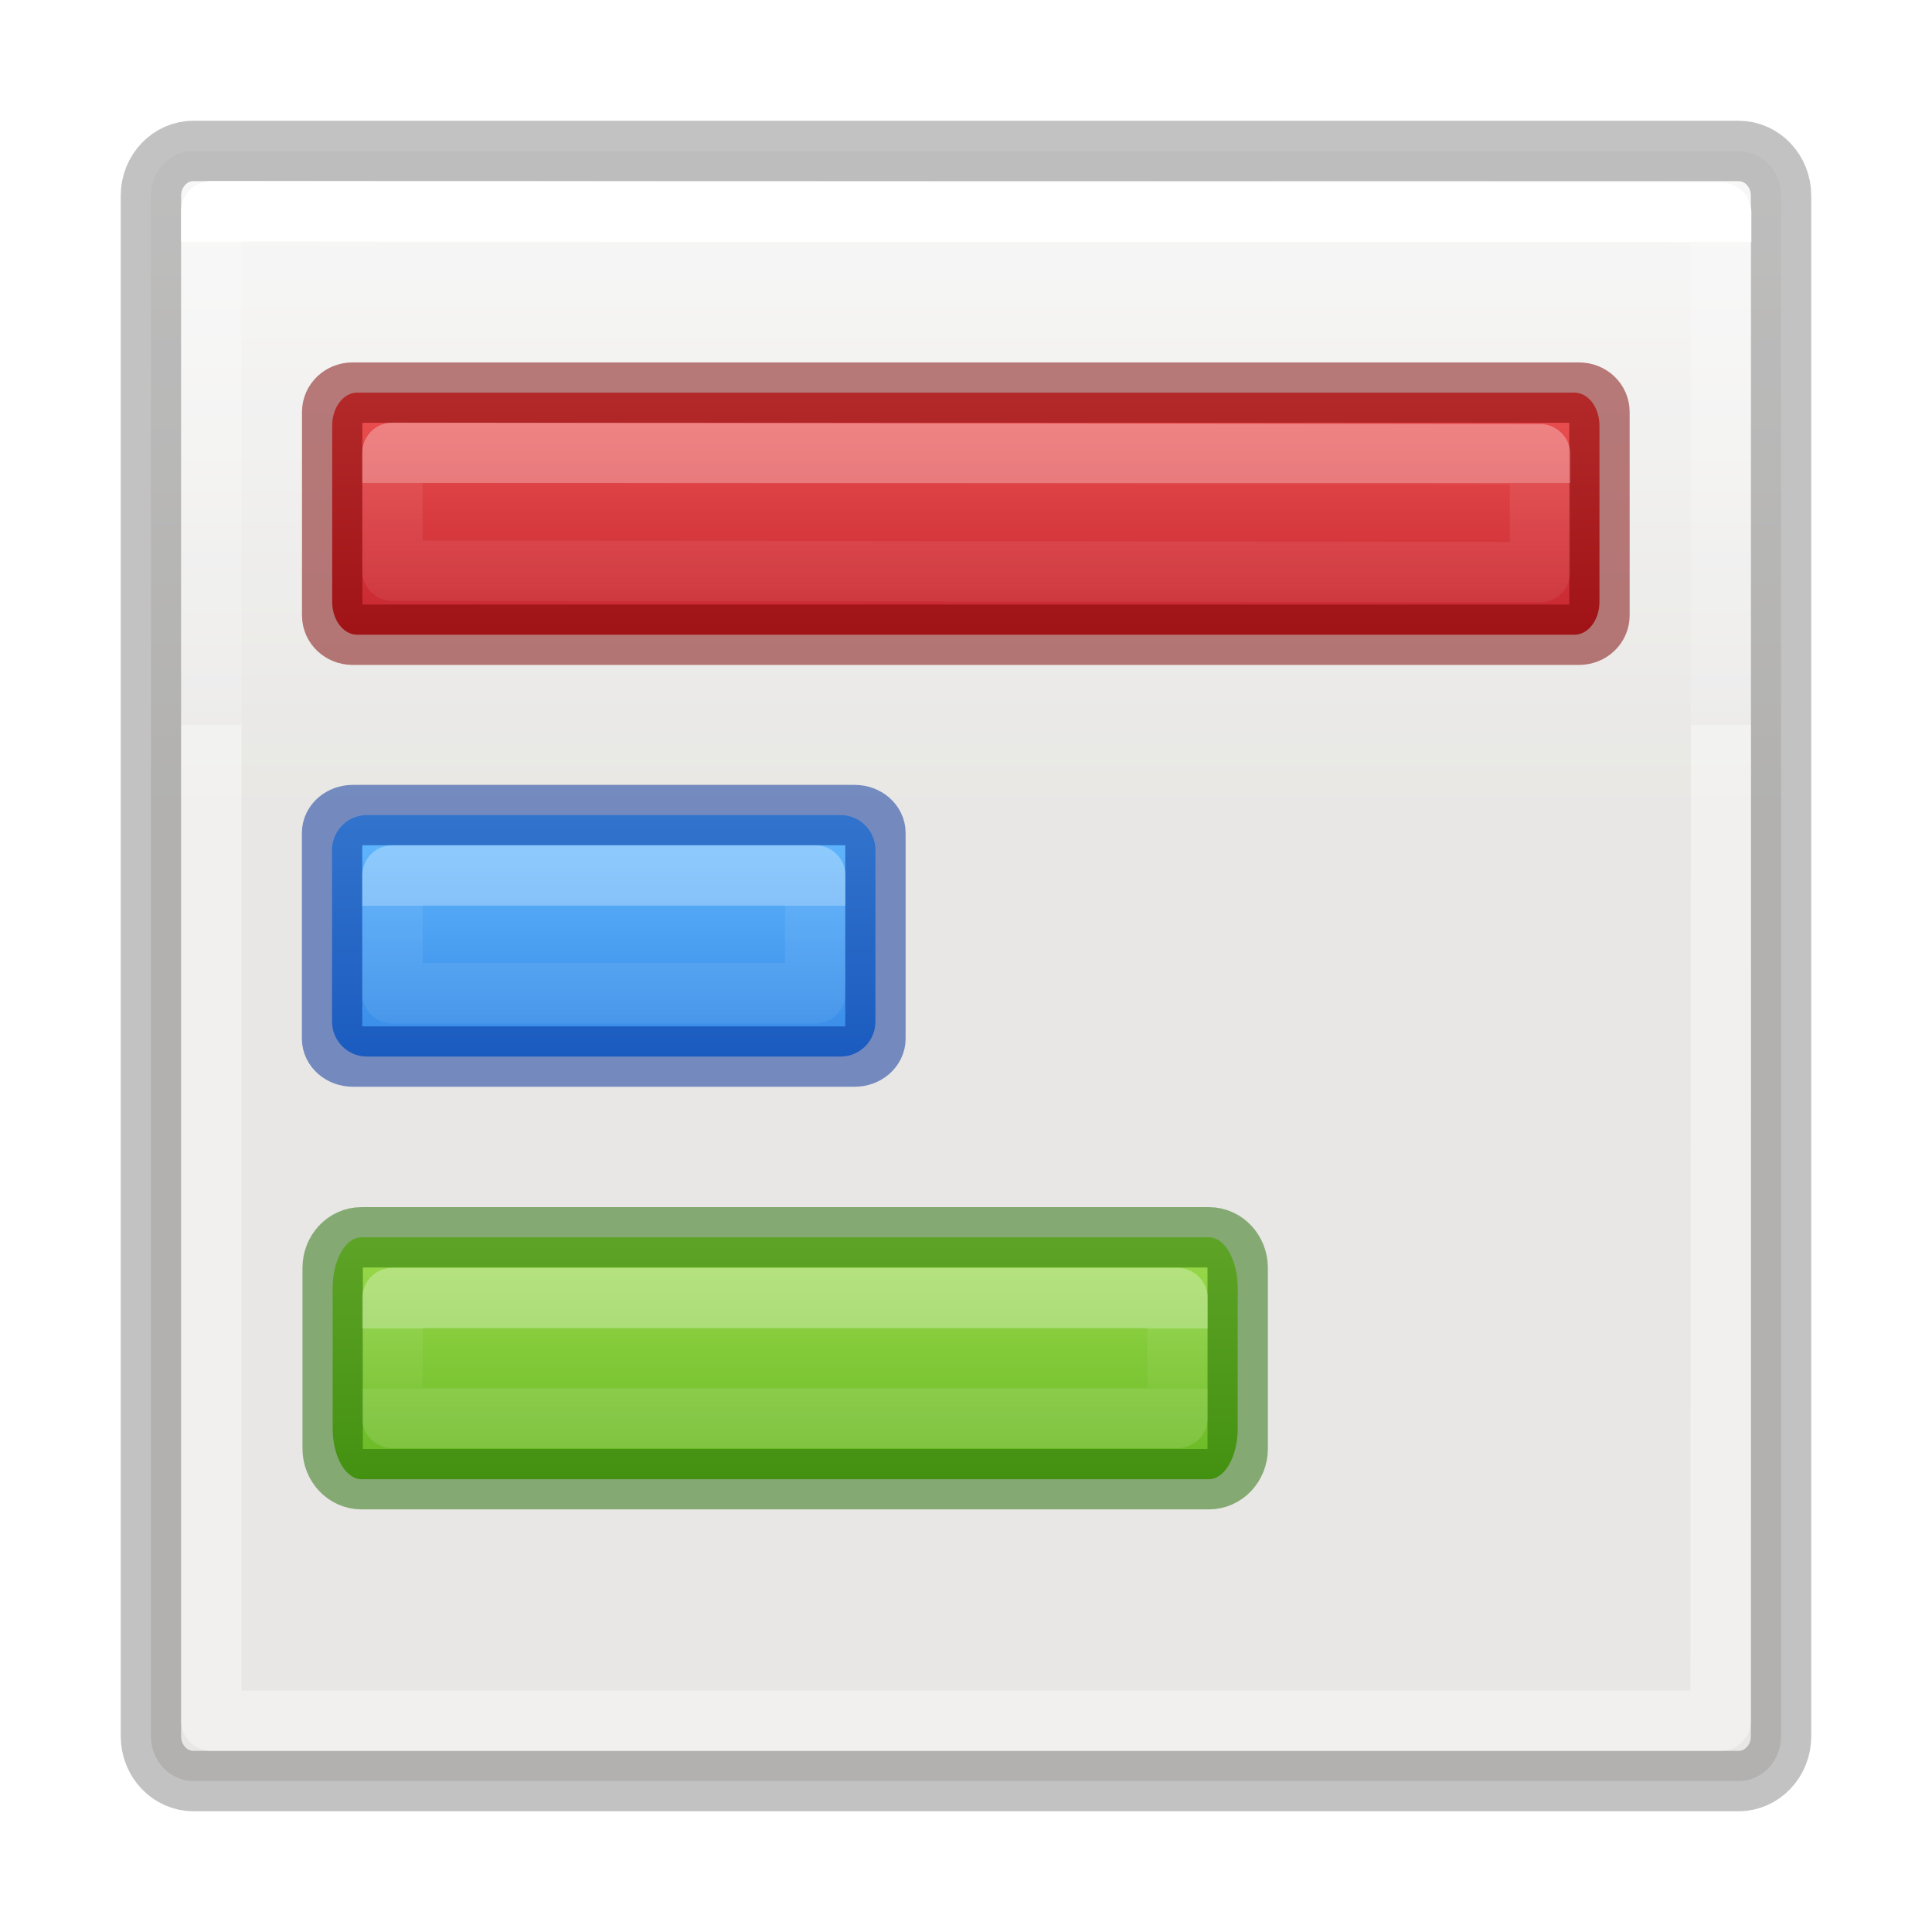
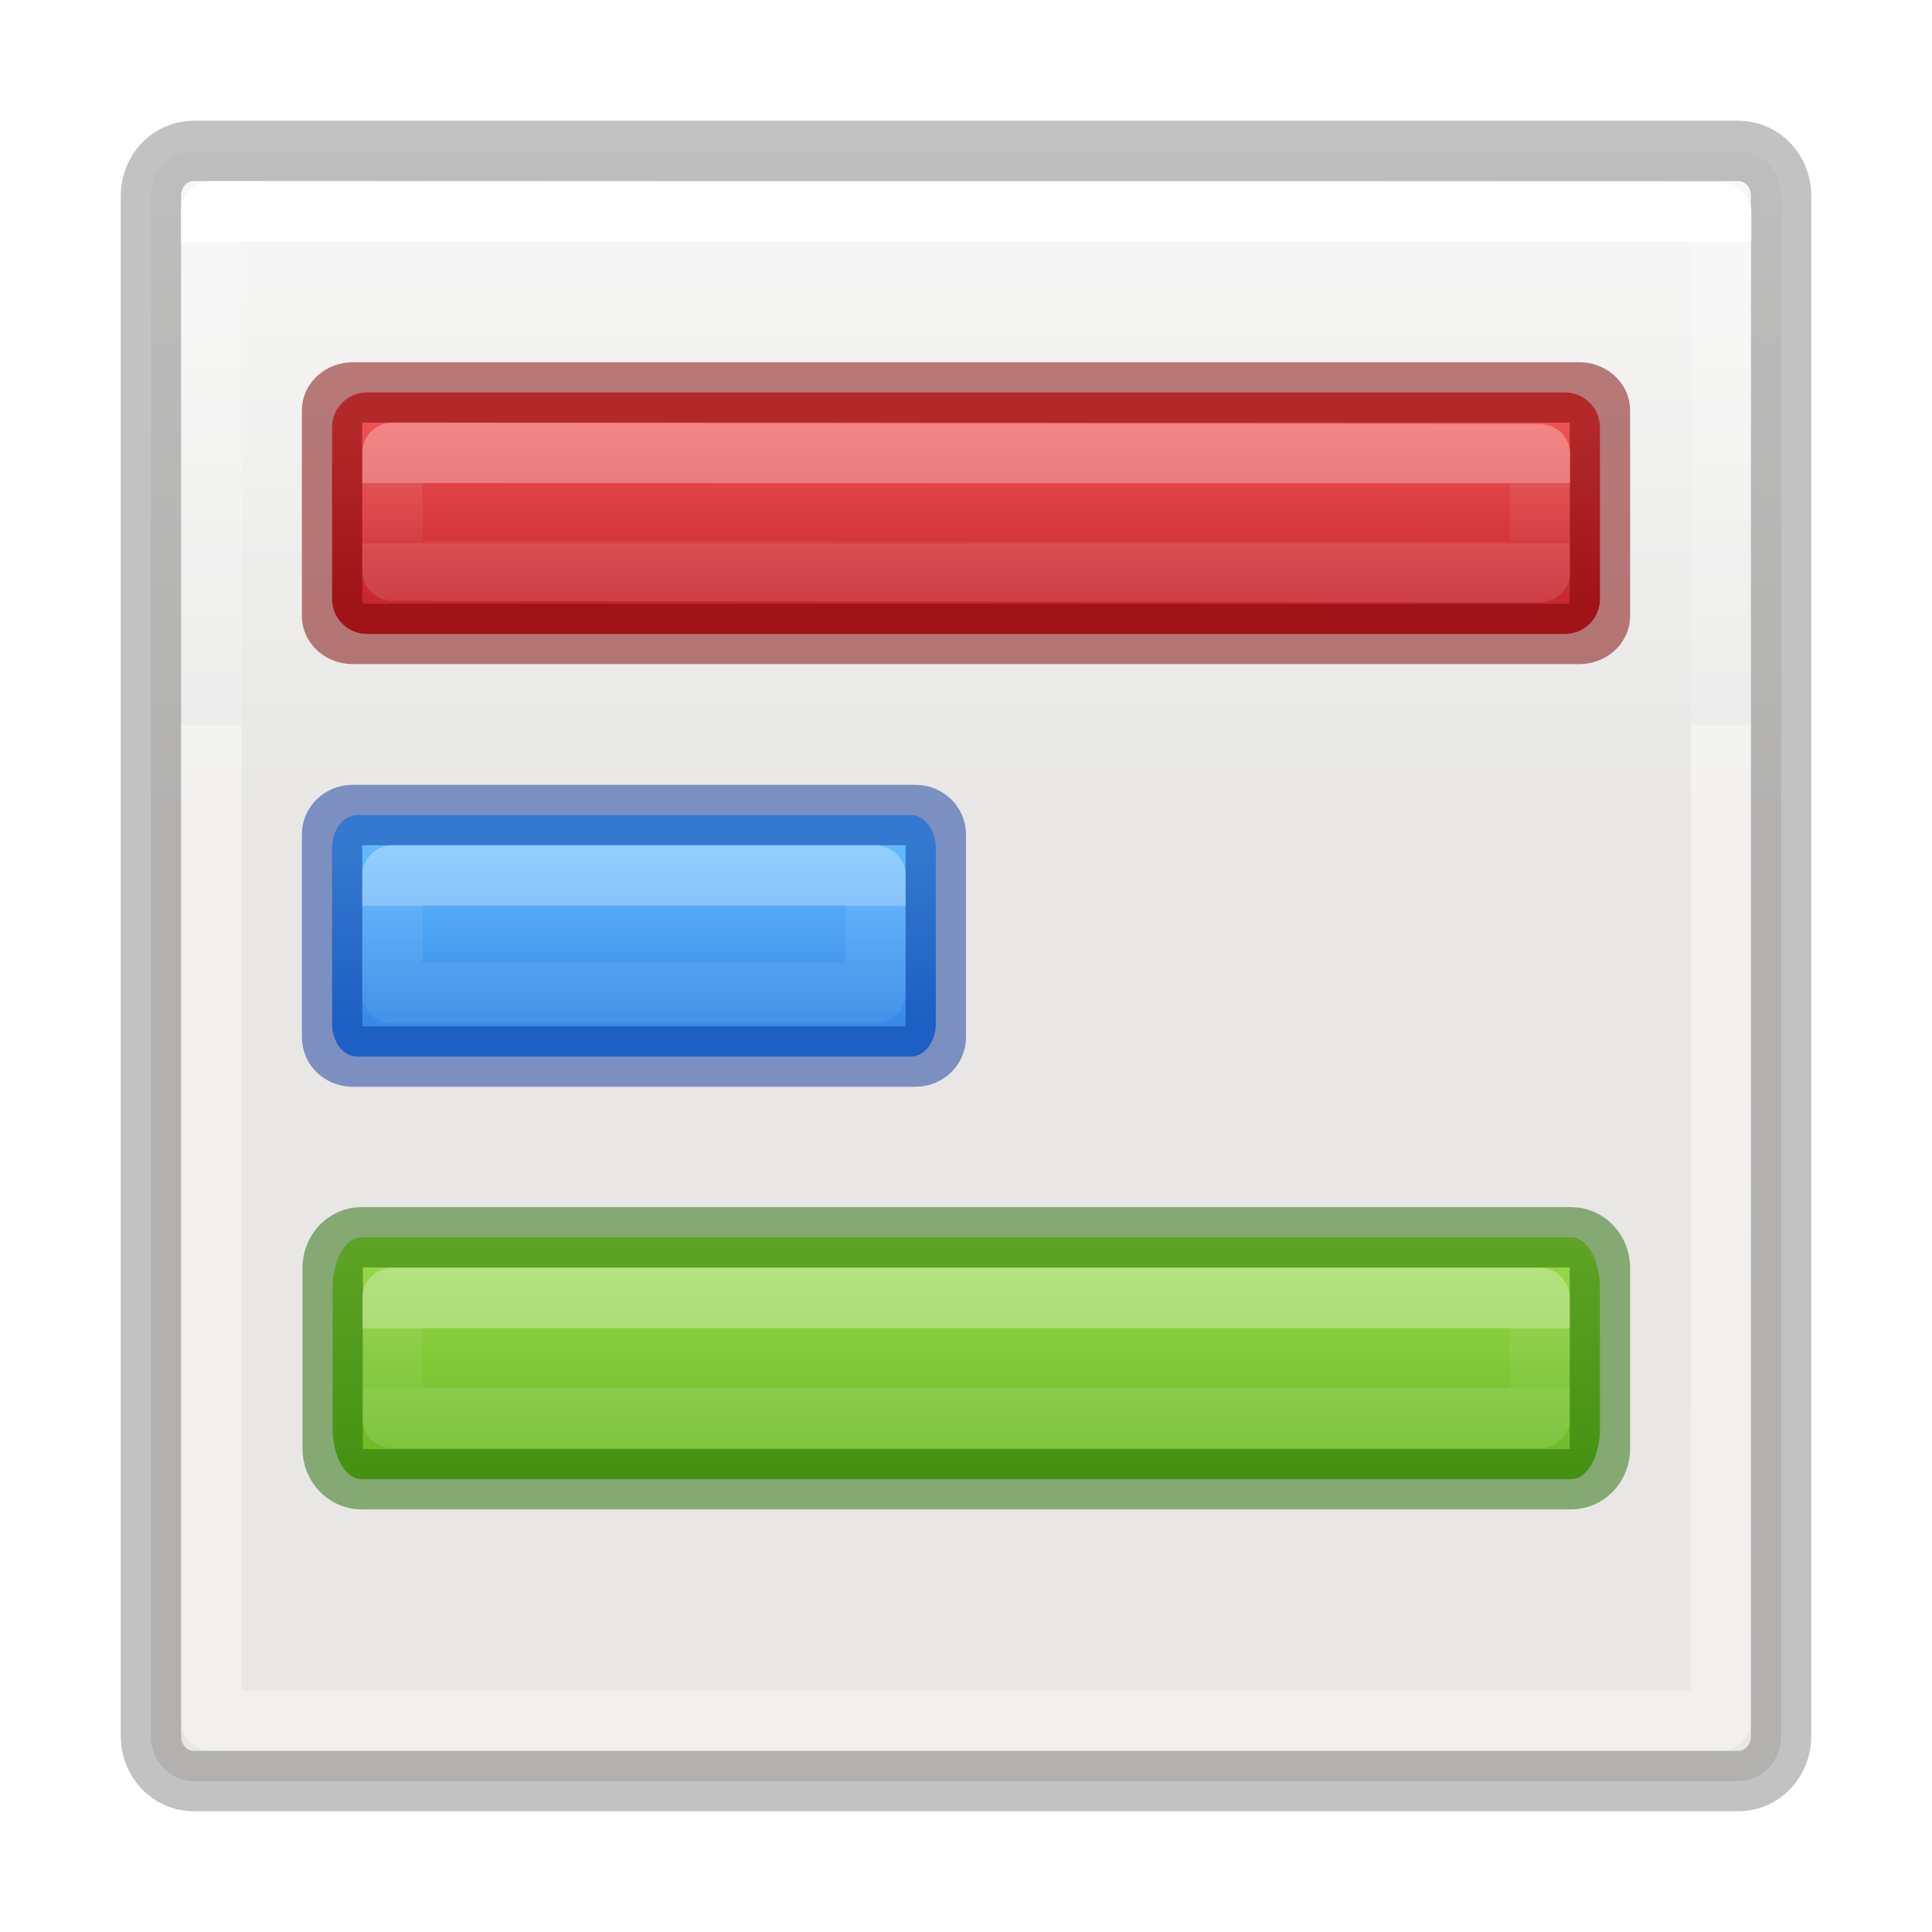
<svg xmlns="http://www.w3.org/2000/svg" xmlns:xlink="http://www.w3.org/1999/xlink" height="32" viewBox="0 0 32 32" width="32">
-   <linearGradient id="a" gradientUnits="userSpaceOnUse" x1="12.5" x2="12.5" y1="20.5" y2="24.5">
+   <linearGradient id="a" gradientUnits="userSpaceOnUse" x1="10" x2="10" y1="14" y2="17">
+     <stop offset="0" stop-color="#64baff" />
+     <stop offset="1" stop-color="#3689e6" />
+   </linearGradient>
+   <linearGradient id="b" gradientUnits="userSpaceOnUse" x1="14" x2="14" y1="7" y2="10">
+     <stop offset="0" stop-color="#ed5353" />
+     <stop offset="1" stop-color="#c6262e" />
+   </linearGradient>
+   <linearGradient id="c" gradientUnits="userSpaceOnUse" x1="12.5" x2="12.5" y1="20.5" y2="24.5">
    <stop offset="0" stop-color="#9bdb4d" />
    <stop offset="1" stop-color="#68b723" />
  </linearGradient>
-   <linearGradient id="b" gradientUnits="userSpaceOnUse" x1="16" x2="16" y1="6.5" y2="10.5">
-     <stop offset="0" stop-color="#ed5353" />
-     <stop offset="1" stop-color="#c6262e" />
-   </linearGradient>
-   <linearGradient id="c" gradientUnits="userSpaceOnUse" x1="10" x2="10" y1="13.5" y2="17.5">
-     <stop offset="0" stop-color="#64baff" />
-     <stop offset="1" stop-color="#3689e6" />
-   </linearGradient>
  <linearGradient id="d" gradientTransform="matrix(.3513513 0 0 .2432433 1.567566 2.162163)" gradientUnits="userSpaceOnUse" x1="40.29" x2="40.29" xlink:href="#g" y1="7.556" y2="40.444" />
-   <linearGradient id="e" gradientTransform="matrix(.3513513 0 0 .2432433 4.567566 6.162164)" gradientUnits="userSpaceOnUse" x1="40.29" x2="40.29" xlink:href="#g" y1="7.556" y2="40.444" />
+   <linearGradient id="e" gradientTransform="matrix(.3513513 0 0 .2432433 4.567566 6.162164)" gradientUnits="userSpaceOnUse" x1="41.077" x2="41.077" xlink:href="#g" y1="7.556" y2="11.667" />
  <linearGradient id="f" gradientTransform="matrix(.3513513 0 0 .2432433 4.567566 13.16216)" gradientUnits="userSpaceOnUse" x1="40.29" x2="40.29" xlink:href="#g" y1="7.556" y2="40.444" />
  <linearGradient id="g">
    <stop offset="0" stop-color="#fff" />
    <stop offset="0" stop-color="#fff" stop-opacity=".235" />
    <stop offset="1" stop-color="#fff" stop-opacity=".157" />
    <stop offset="1" stop-color="#fff" stop-opacity=".392" />
  </linearGradient>
  <linearGradient id="h" gradientTransform="matrix(.3513513 0 0 .2432433 4.567566 20.16216)" gradientUnits="userSpaceOnUse" x1="41.077" x2="41.077" xlink:href="#g" y1="7.556" y2="11.667" />
  <linearGradient id="i" gradientTransform="matrix(.5943584 0 0 .599914 54.40194 -.032678)" gradientUnits="userSpaceOnUse" x1="12" x2="12" y1="1.393" y2="22.463">
    <stop offset="0" stop-color="#fafafa" />
    <stop offset="1" stop-color="#e2e1de" />
  </linearGradient>
  <rect height="27" rx=".704" ry=".741" style="opacity:.8;stroke:#000;stroke-linecap:round;stroke-linejoin:round;stroke-opacity:.298;fill:url(#i)" width="27" x="2.5" y="2.5" />
-   <rect fill="url(#b)" height="4.01" rx=".415" ry=".546" width="20.99" x="5.502" y="6.503" />
-   <rect fill="none" height="4.01" opacity=".5" rx=".336" ry=".319" stroke="#7a0000" stroke-linecap="round" stroke-linejoin="round" width="20.99" x="5.502" y="6.503" />
-   <rect fill="url(#c)" height="4" rx=".578" width="9" x="5.5" y="13.5" />
-   <rect fill="none" height="4" opacity=".5" rx=".344" ry=".297" stroke="#002e99" stroke-linecap="round" stroke-linejoin="round" width="9" x="5.5" y="13.5" />
-   <path d="m6.5 14.5h7.003v1.952h-7.003z" fill="none" opacity=".3" stroke="url(#f)" stroke-linecap="round" stroke-linejoin="round" />
-   <rect fill="url(#a)" height="4.006" rx=".476" ry=".84" width="14.99" x="5.51" y="20.494" />
+   <rect fill="url(#a)" height="4" rx=".415" ry=".546" width="10" x="5.5" y="13.5" />
+   <rect height="4" rx=".336" ry=".319" style="opacity:.5;fill:none;stroke:#002e99;stroke-linecap:round;stroke-linejoin:round;stroke-opacity:.941" width="10" x="5.5" y="13.5" />
+   <rect fill="url(#b)" height="4" rx=".578" width="21" x="5.5" y="6.5" />
+   <rect fill="none" height="4" opacity=".5" rx=".344" ry=".297" stroke="#7a0000" stroke-linecap="round" stroke-linejoin="round" width="21" x="5.5" y="6.5" />
+   <path d="m6.5 14.5 8-0v1.952l-8 0z" fill="none" opacity=".3" stroke="url(#f)" stroke-linecap="round" stroke-linejoin="round" />
+   <rect fill="url(#c)" height="4.006" rx=".476" ry=".84" width="20.99" x="5.51" y="20.494" />
  <g fill="none" stroke-linecap="round" stroke-linejoin="round">
-     <rect height="4.006" opacity=".5" rx=".476" ry=".506" stroke="#206b00" width="14.99" x="5.51" y="20.494" />
-     <path d="m6.5 21.5h13.003v1.986h-13.003z" opacity=".3" stroke="url(#h)" />
+     <rect height="4.006" opacity=".5" rx=".476" ry=".506" stroke="#206b00" width="20.99" x="5.51" y="20.494" />
+     <path d="m6.5 21.5h19.003v1.986h-19.003z" opacity=".3" stroke="url(#h)" />
    <path d="m6.5 7.5 19.008.023v1.952l-19.008-.023z" opacity=".3" stroke="url(#e)" />
    <path d="m3.5 3.5 25.008.023-.008 24.977h-25z" stroke="url(#d)" />
  </g>
</svg>
